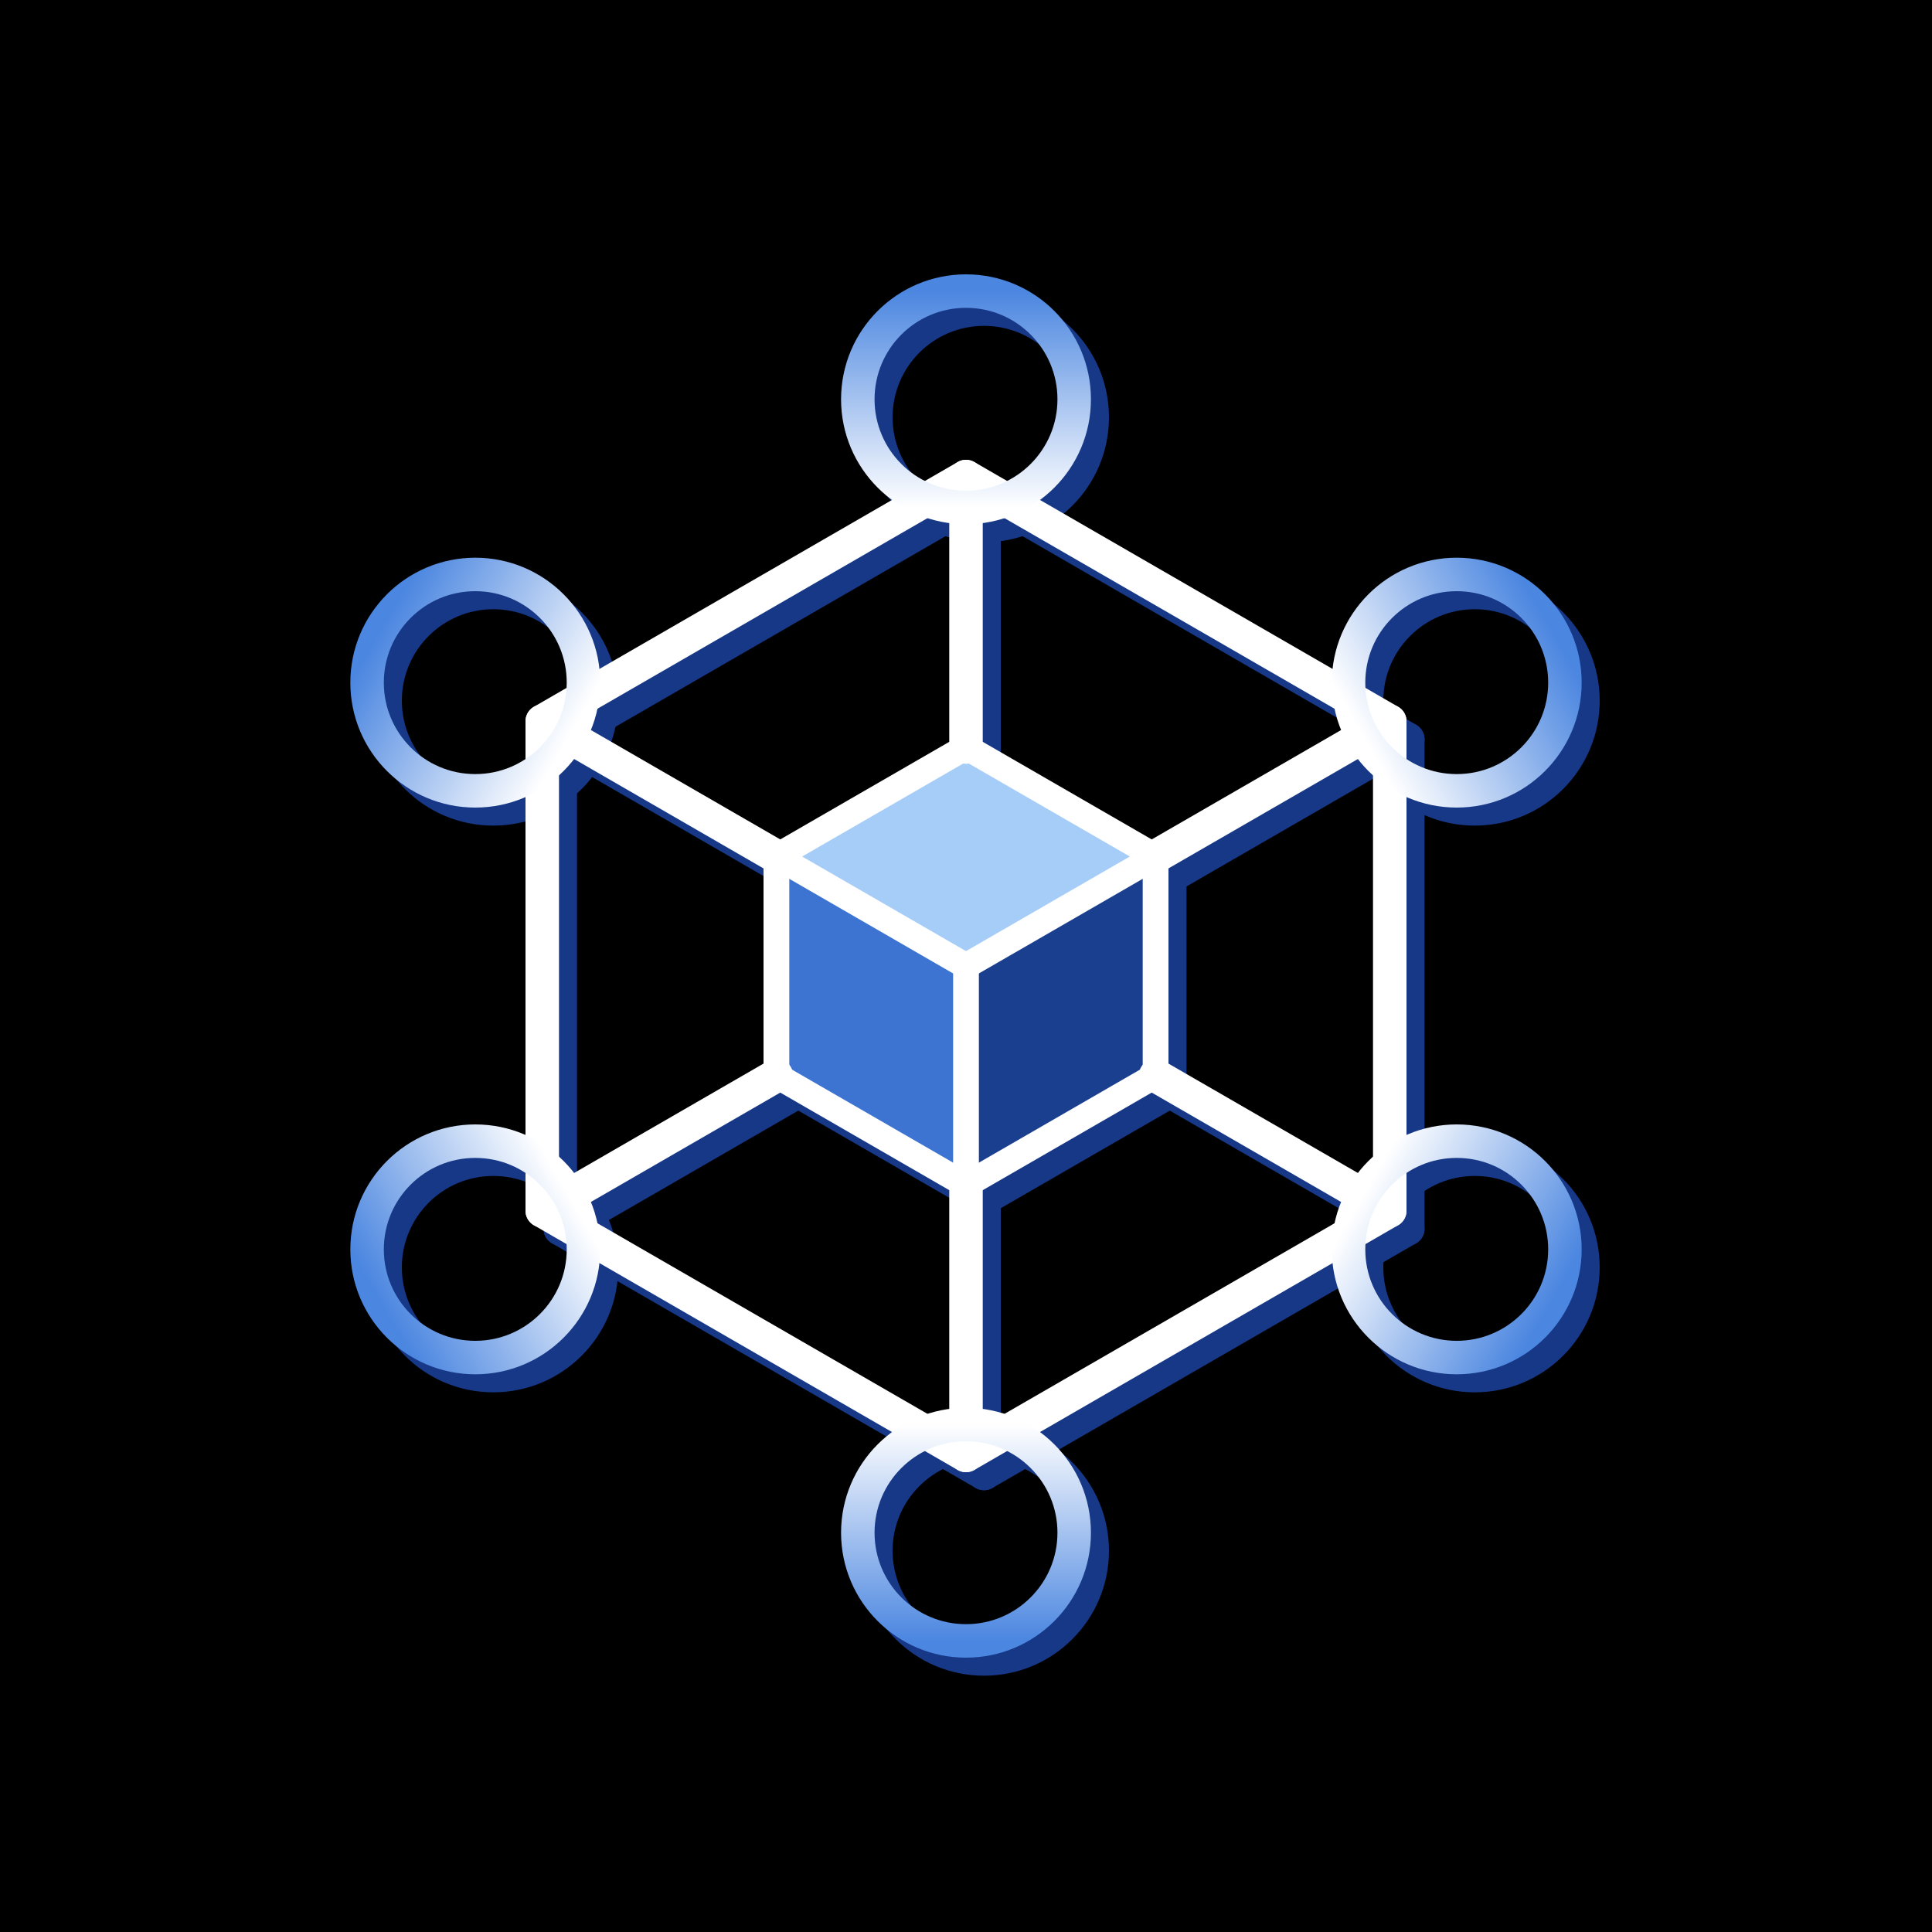
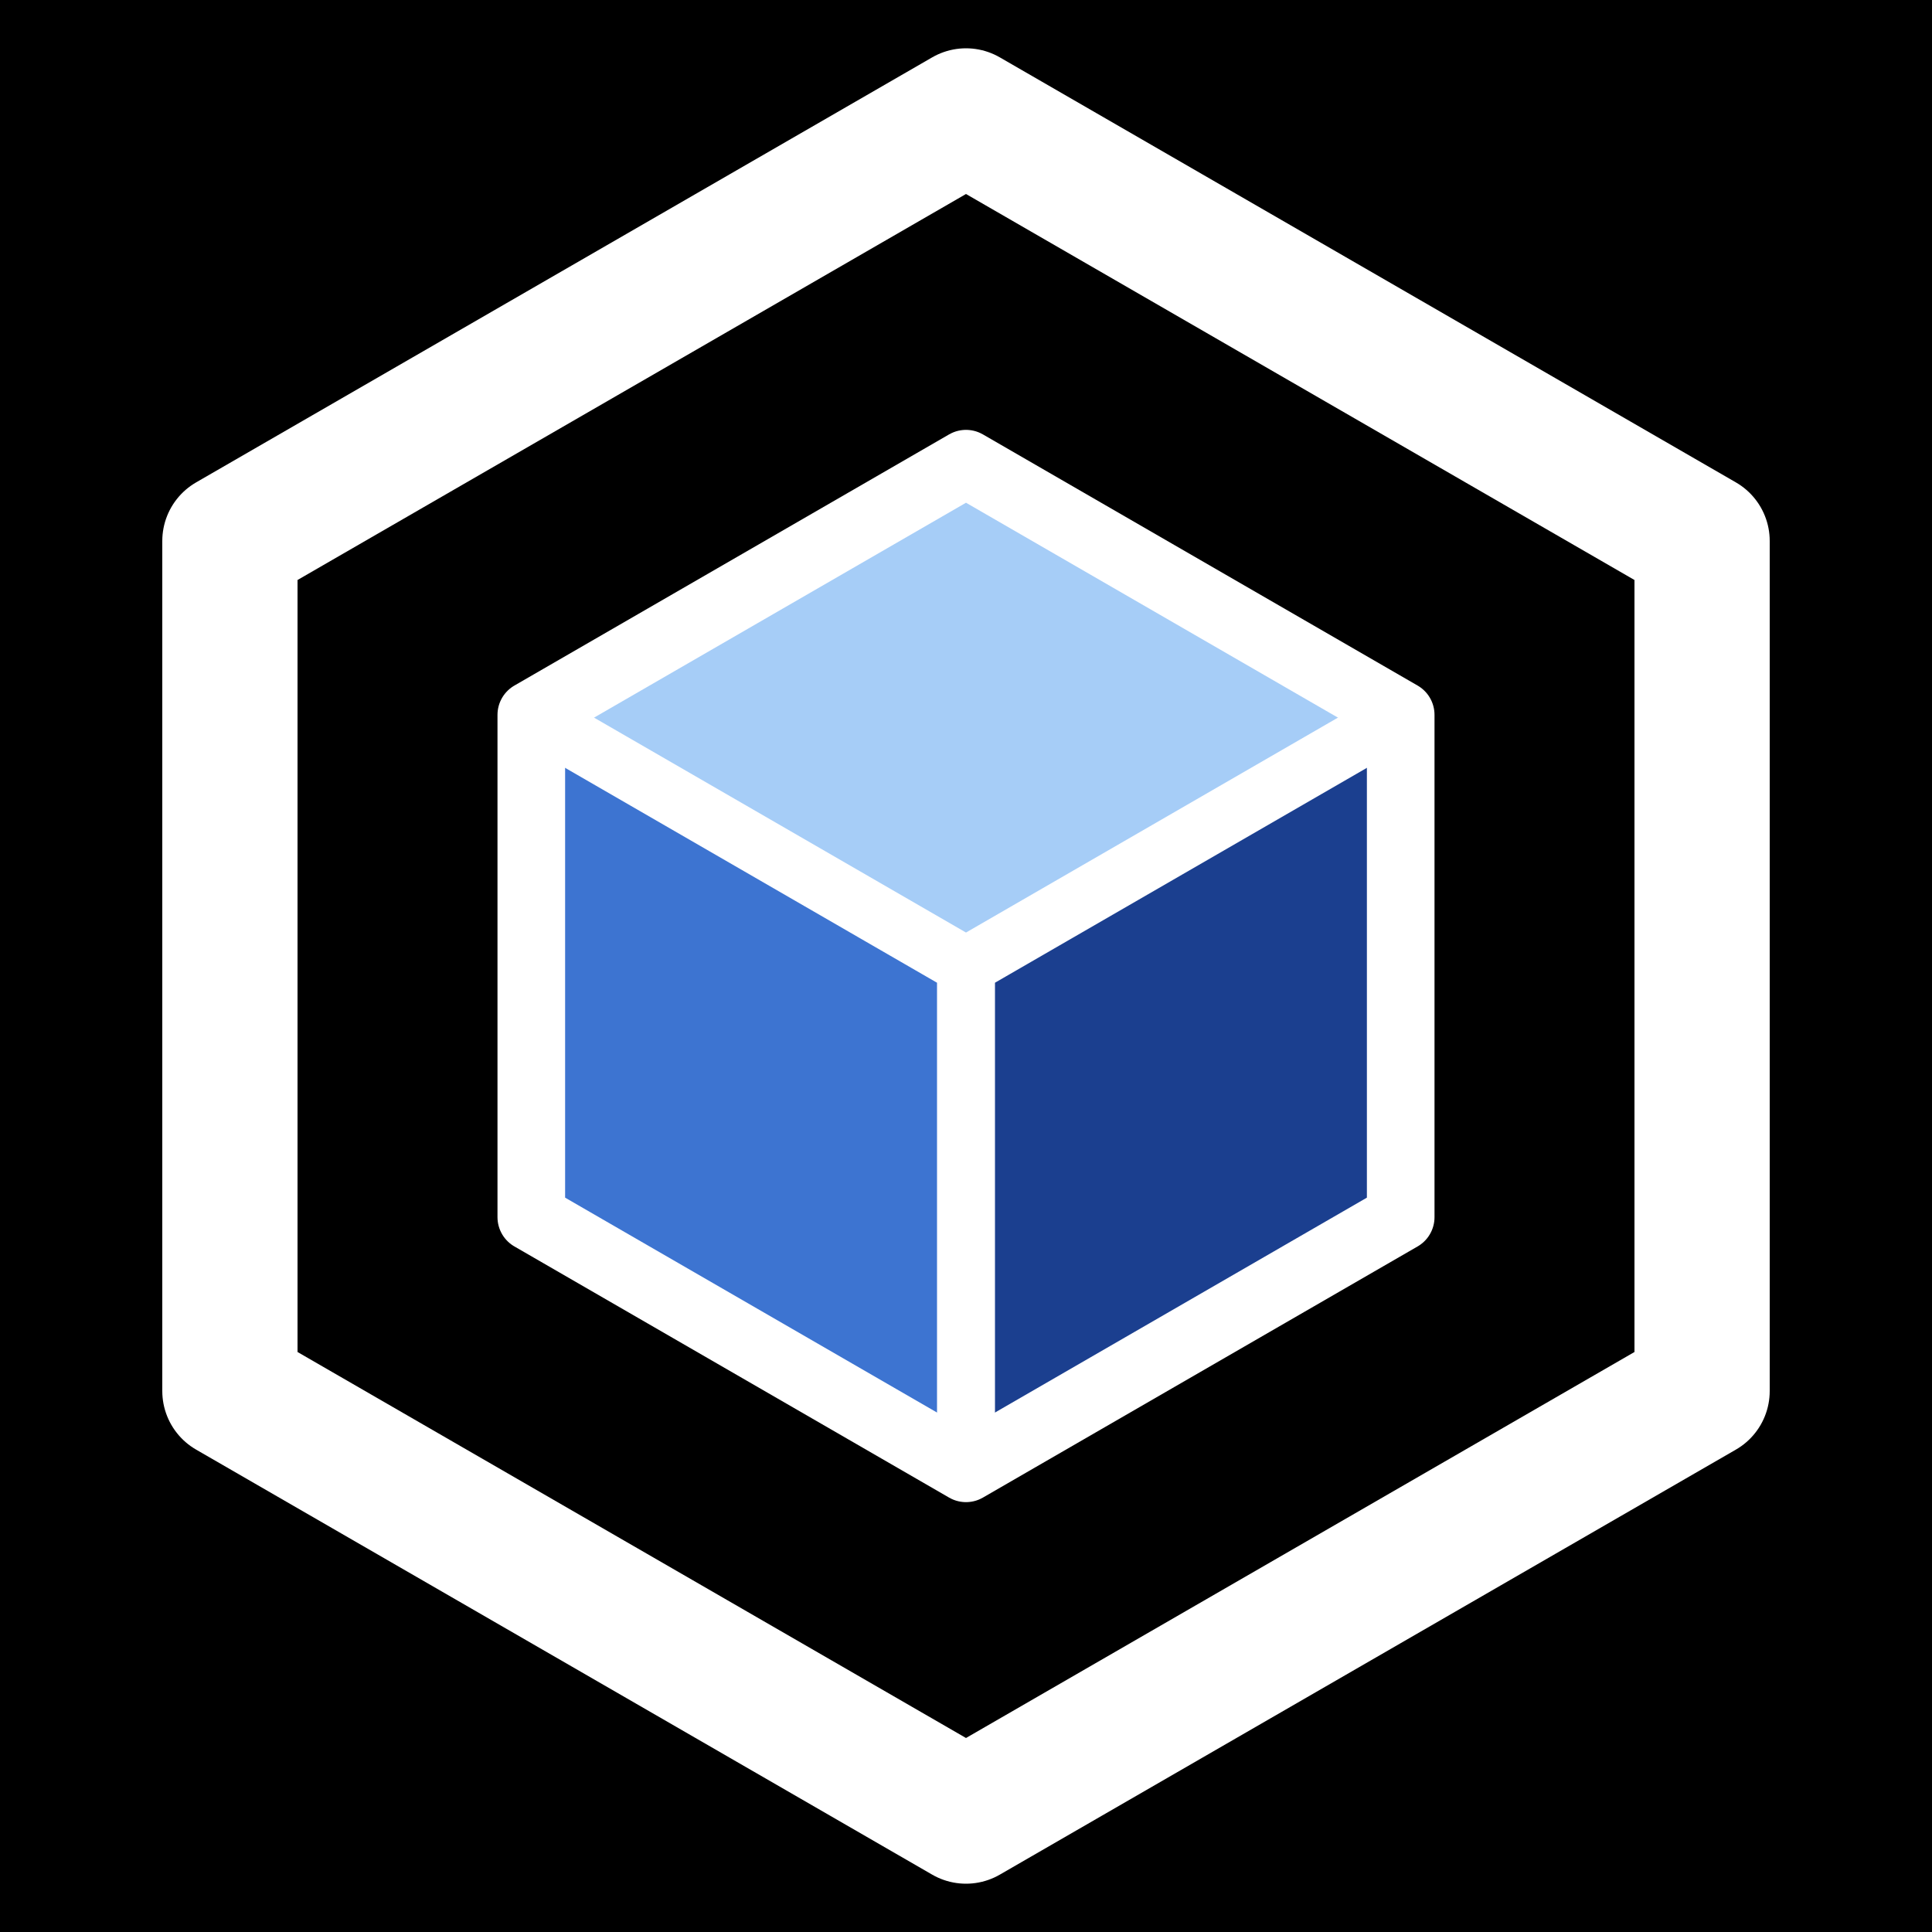
- <svg xmlns="http://www.w3.org/2000/svg" viewBox="0 0 750 750" width="750" height="750">
-   <defs>
-     <linearGradient id="cg1" gradientUnits="userSpaceOnUse" x1="375" y1="197" x2="375" y2="113">
-       <stop offset="0%" stop-color="#ffffff" />
-       <stop offset="100%" stop-color="#4b86e0" />
-     </linearGradient>
-     <linearGradient id="cg2" gradientUnits="userSpaceOnUse" x1="529.1" y1="286" x2="601.9" y2="244">
-       <stop offset="0%" stop-color="#ffffff" />
-       <stop offset="100%" stop-color="#4b86e0" />
-     </linearGradient>
-     <linearGradient id="cg3" gradientUnits="userSpaceOnUse" x1="529.1" y1="464" x2="601.9" y2="506">
-       <stop offset="0%" stop-color="#ffffff" />
-       <stop offset="100%" stop-color="#4b86e0" />
-     </linearGradient>
-     <linearGradient id="cg4" gradientUnits="userSpaceOnUse" x1="375" y1="553" x2="375" y2="637">
-       <stop offset="0%" stop-color="#ffffff" />
-       <stop offset="100%" stop-color="#4b86e0" />
-     </linearGradient>
-     <linearGradient id="cg5" gradientUnits="userSpaceOnUse" x1="220.9" y1="464" x2="148.1" y2="506">
-       <stop offset="0%" stop-color="#ffffff" />
-       <stop offset="100%" stop-color="#4b86e0" />
-     </linearGradient>
-     <linearGradient id="cg6" gradientUnits="userSpaceOnUse" x1="220.9" y1="286" x2="148.1" y2="244">
-       <stop offset="0%" stop-color="#ffffff" />
-       <stop offset="100%" stop-color="#4b86e0" />
-     </linearGradient>
-   </defs>
-   <rect width="750" height="750" fill="#000000" />
-   <g transform="translate(7,7)" stroke="#2050c0" fill="none" opacity="0.7" stroke-linecap="round" stroke-linejoin="round">
-     <path d="M 375,185 L 539.5,280 L 539.5,470 L 375,565 L 210.5,470 L 210.5,280 Z" stroke-width="13" />
-     <line x1="375" y1="185" x2="375" y2="290" stroke-width="13" />
-     <line x1="539.5" y1="280" x2="448.6" y2="332.5" stroke-width="13" />
-     <line x1="539.5" y1="470" x2="448.6" y2="417.5" stroke-width="13" />
-     <line x1="375" y1="565" x2="375" y2="460" stroke-width="13" />
-     <line x1="210.5" y1="470" x2="301.4" y2="417.5" stroke-width="13" />
-     <line x1="210.5" y1="280" x2="301.4" y2="332.5" stroke-width="13" />
-     <path d="M 375,290 L 448.6,332.5 L 448.6,417.5 L 375,460 L 301.4,417.5 L 301.4,332.5 Z" stroke-width="10" />
-     <line x1="375" y1="375" x2="448.6" y2="332.5" stroke-width="10" />
-     <line x1="375" y1="375" x2="301.4" y2="332.5" stroke-width="10" />
-     <line x1="375" y1="375" x2="375" y2="460" stroke-width="10" />
-     <circle cx="375" cy="155" r="42" stroke-width="13" />
-     <circle cx="565.5" cy="265" r="42" stroke-width="13" />
-     <circle cx="565.5" cy="485" r="42" stroke-width="13" />
-     <circle cx="375" cy="595" r="42" stroke-width="13" />
-     <circle cx="184.5" cy="485" r="42" stroke-width="13" />
-     <circle cx="184.5" cy="265" r="42" stroke-width="13" />
-   </g>
-   <polygon points="375,290 448.6,332.5 375,375 301.4,332.5" fill="#a6cdf7" />
-   <polygon points="375,375 301.4,332.5 301.4,417.5 375,460" fill="#3d74d1" />
-   <polygon points="375,375 448.6,332.5 448.6,417.5 375,460" fill="#1b3f8f" />
-   <g stroke="#ffffff" fill="none" stroke-linecap="round" stroke-linejoin="round">
-     <path d="M 375,185 L 539.5,280 L 539.5,470 L 375,565 L 210.5,470 L 210.5,280 Z" stroke-width="13" />
-     <line x1="375" y1="185" x2="375" y2="290" stroke-width="13" />
-     <line x1="539.5" y1="280" x2="448.6" y2="332.5" stroke-width="13" />
-     <line x1="539.5" y1="470" x2="448.6" y2="417.5" stroke-width="13" />
-     <line x1="375" y1="565" x2="375" y2="460" stroke-width="13" />
-     <line x1="210.5" y1="470" x2="301.4" y2="417.5" stroke-width="13" />
-     <line x1="210.5" y1="280" x2="301.4" y2="332.5" stroke-width="13" />
-     <path d="M 375,290 L 448.6,332.5 L 448.6,417.5 L 375,460 L 301.4,417.5 L 301.4,332.5 Z" stroke-width="10" />
-     <line x1="375" y1="375" x2="448.6" y2="332.5" stroke-width="10" />
-     <line x1="375" y1="375" x2="301.4" y2="332.5" stroke-width="10" />
-     <line x1="375" y1="375" x2="375" y2="460" stroke-width="10" />
-   </g>
-   <g fill="none">
-     <circle cx="375" cy="155" r="42" stroke="url(#cg1)" stroke-width="13" />
-     <circle cx="565.5" cy="265" r="42" stroke="url(#cg2)" stroke-width="13" />
-     <circle cx="565.5" cy="485" r="42" stroke="url(#cg3)" stroke-width="13" />
-     <circle cx="375" cy="595" r="42" stroke="url(#cg4)" stroke-width="13" />
-     <circle cx="184.5" cy="485" r="42" stroke="url(#cg5)" stroke-width="13" />
-     <circle cx="184.5" cy="265" r="42" stroke="url(#cg6)" stroke-width="13" />
-   </g>
+ <svg xmlns="http://www.w3.org/2000/svg" viewBox="0 0 100 100" width="100" height="100">
+   <rect width="100" height="100" fill="#000000" />
+   <path d="M 50,6 L 88.1,28 L 88.1,72 L 50,94 L 11.9,72 L 11.9,28 Z" fill="none" stroke="#ffffff" stroke-width="7" stroke-linejoin="round" />
+   <polygon points="50,24 72.5,37 50,50 27.5,37" fill="#a6cdf7" />
+   <polygon points="50,50 27.5,37 27.5,63 50,76" fill="#3d74d1" />
+   <polygon points="50,50 72.5,37 72.5,63 50,76" fill="#1b3f8f" />
+   <path d="M 50,24 L 72.5,37 L 72.5,63 L 50,76 L 27.5,63 L 27.5,37 Z" fill="none" stroke="#ffffff" stroke-width="3.5" stroke-linejoin="round" />
+   <path d="M 50,50 L 50,76 M 50,50 L 72.5,37 M 50,50 L 27.5,37" fill="none" stroke="#ffffff" stroke-width="3" stroke-linecap="round" />
</svg>
